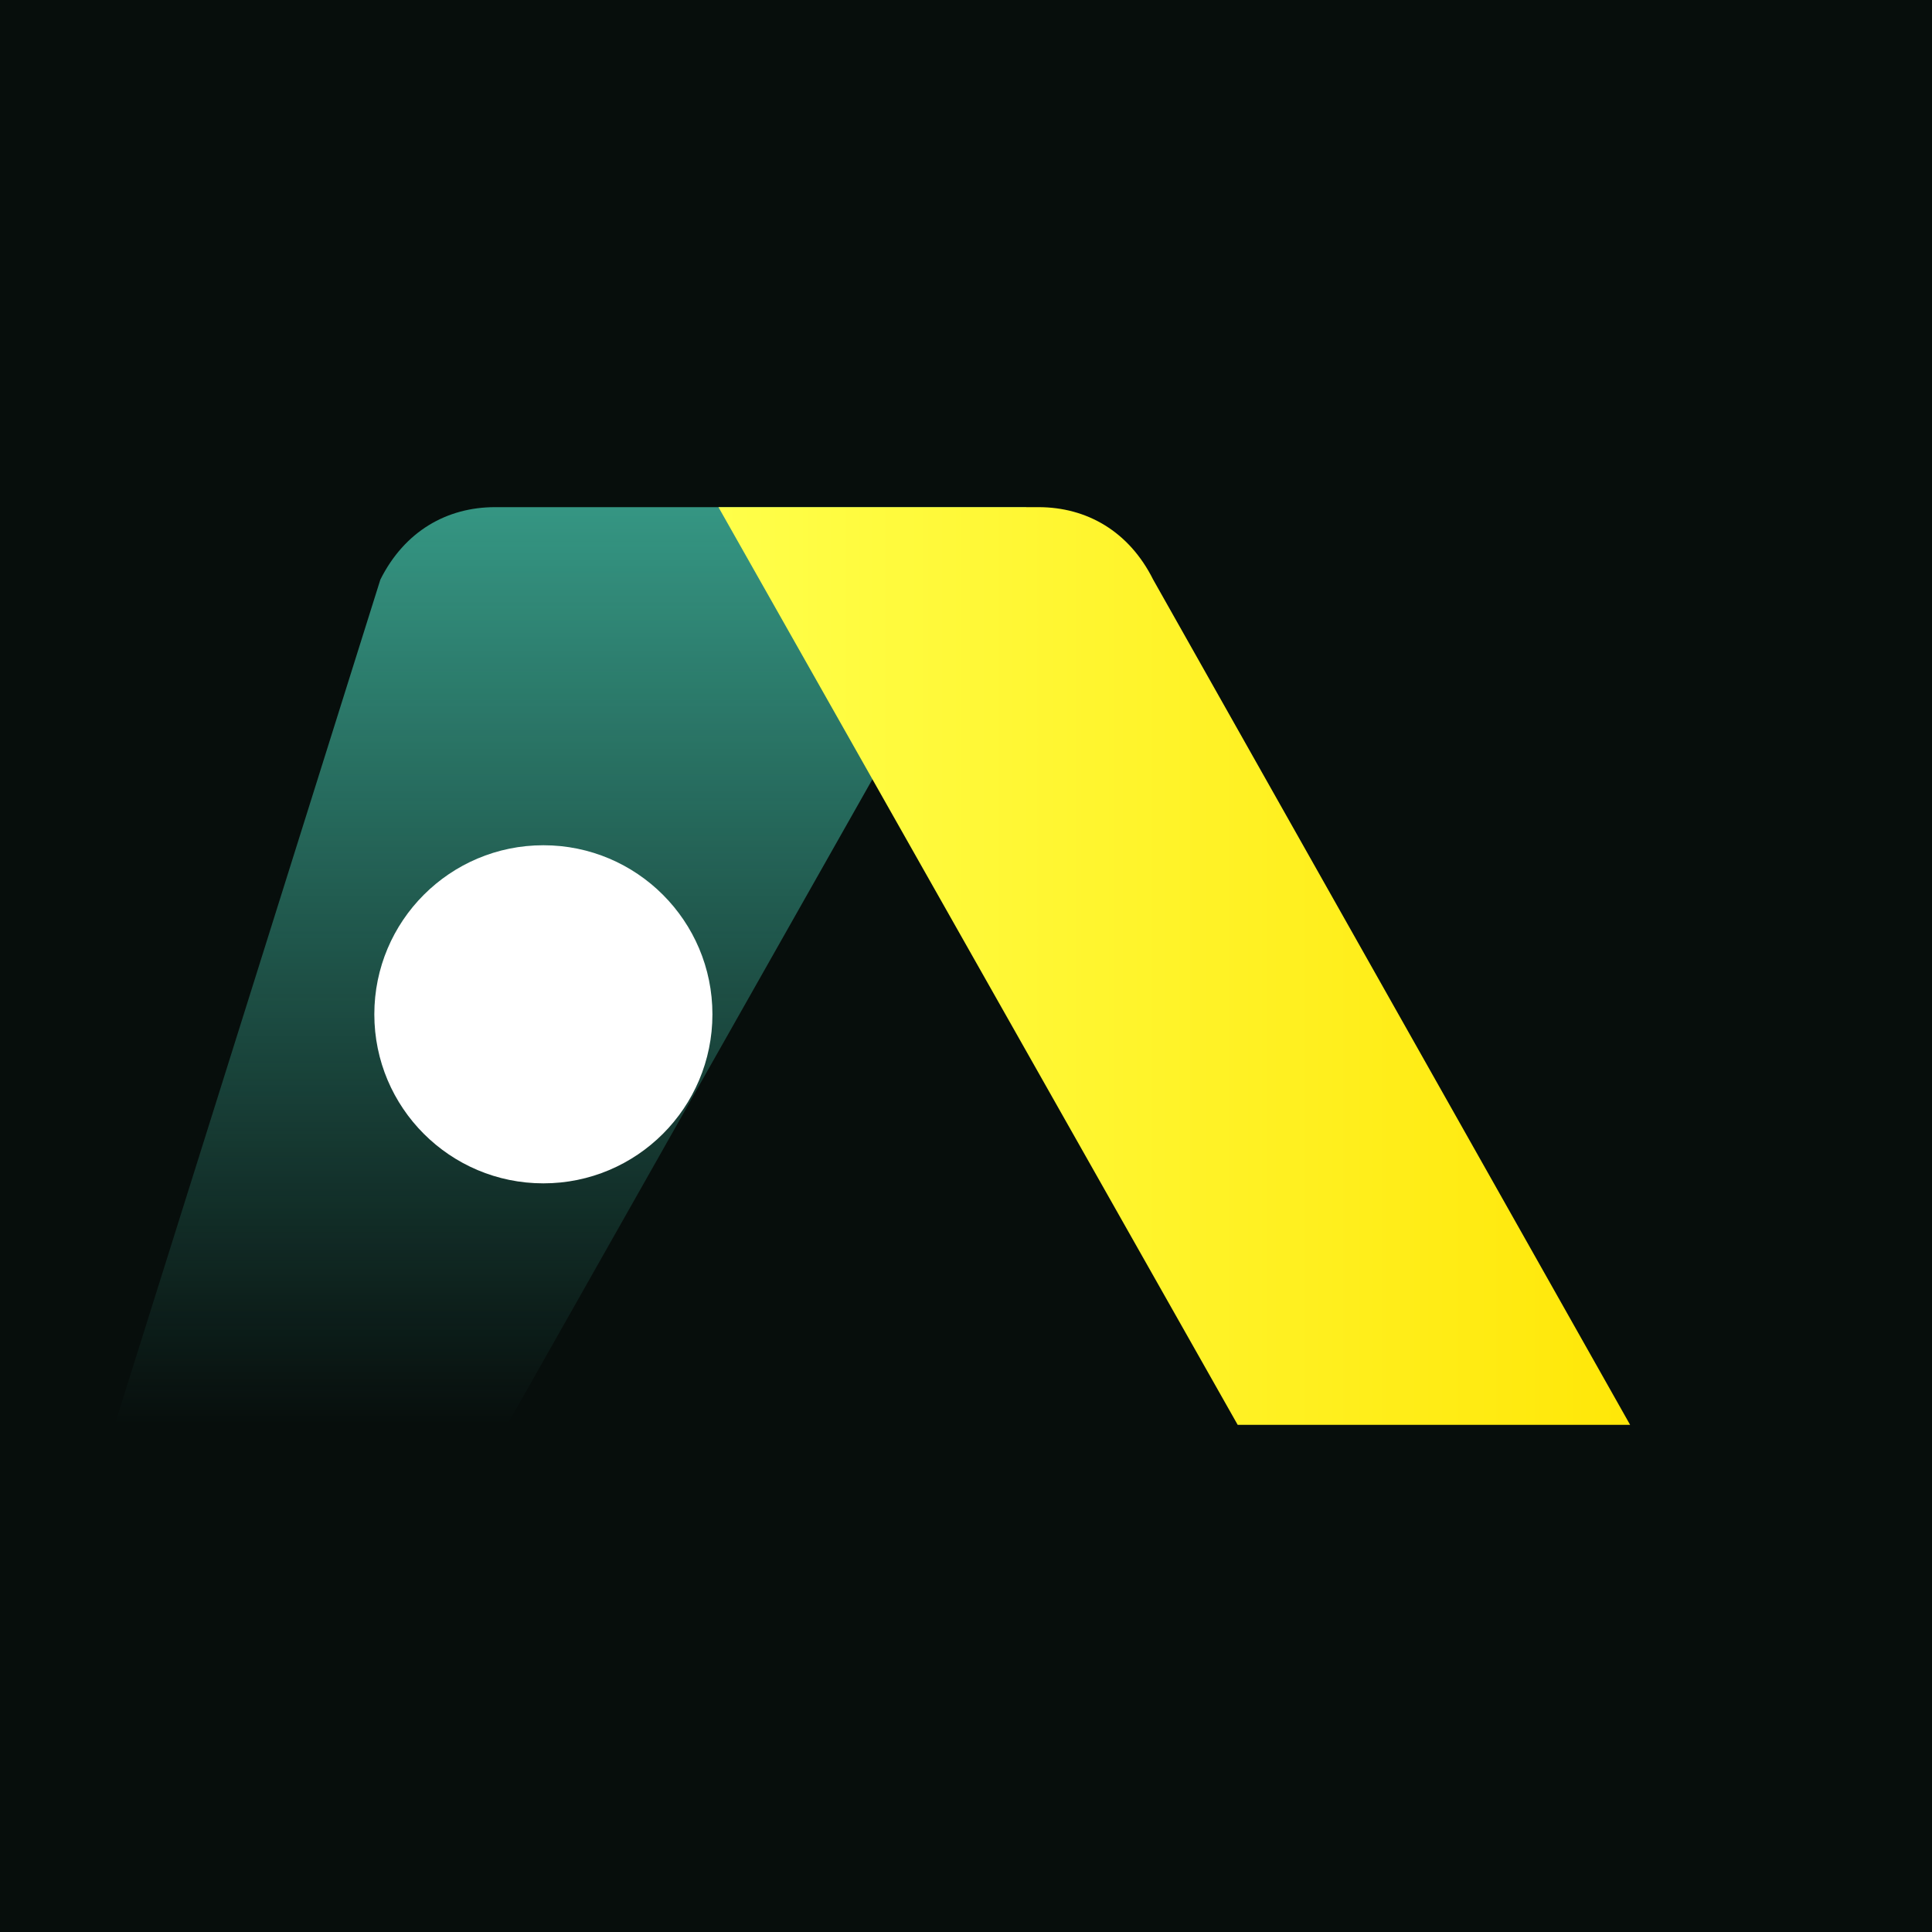
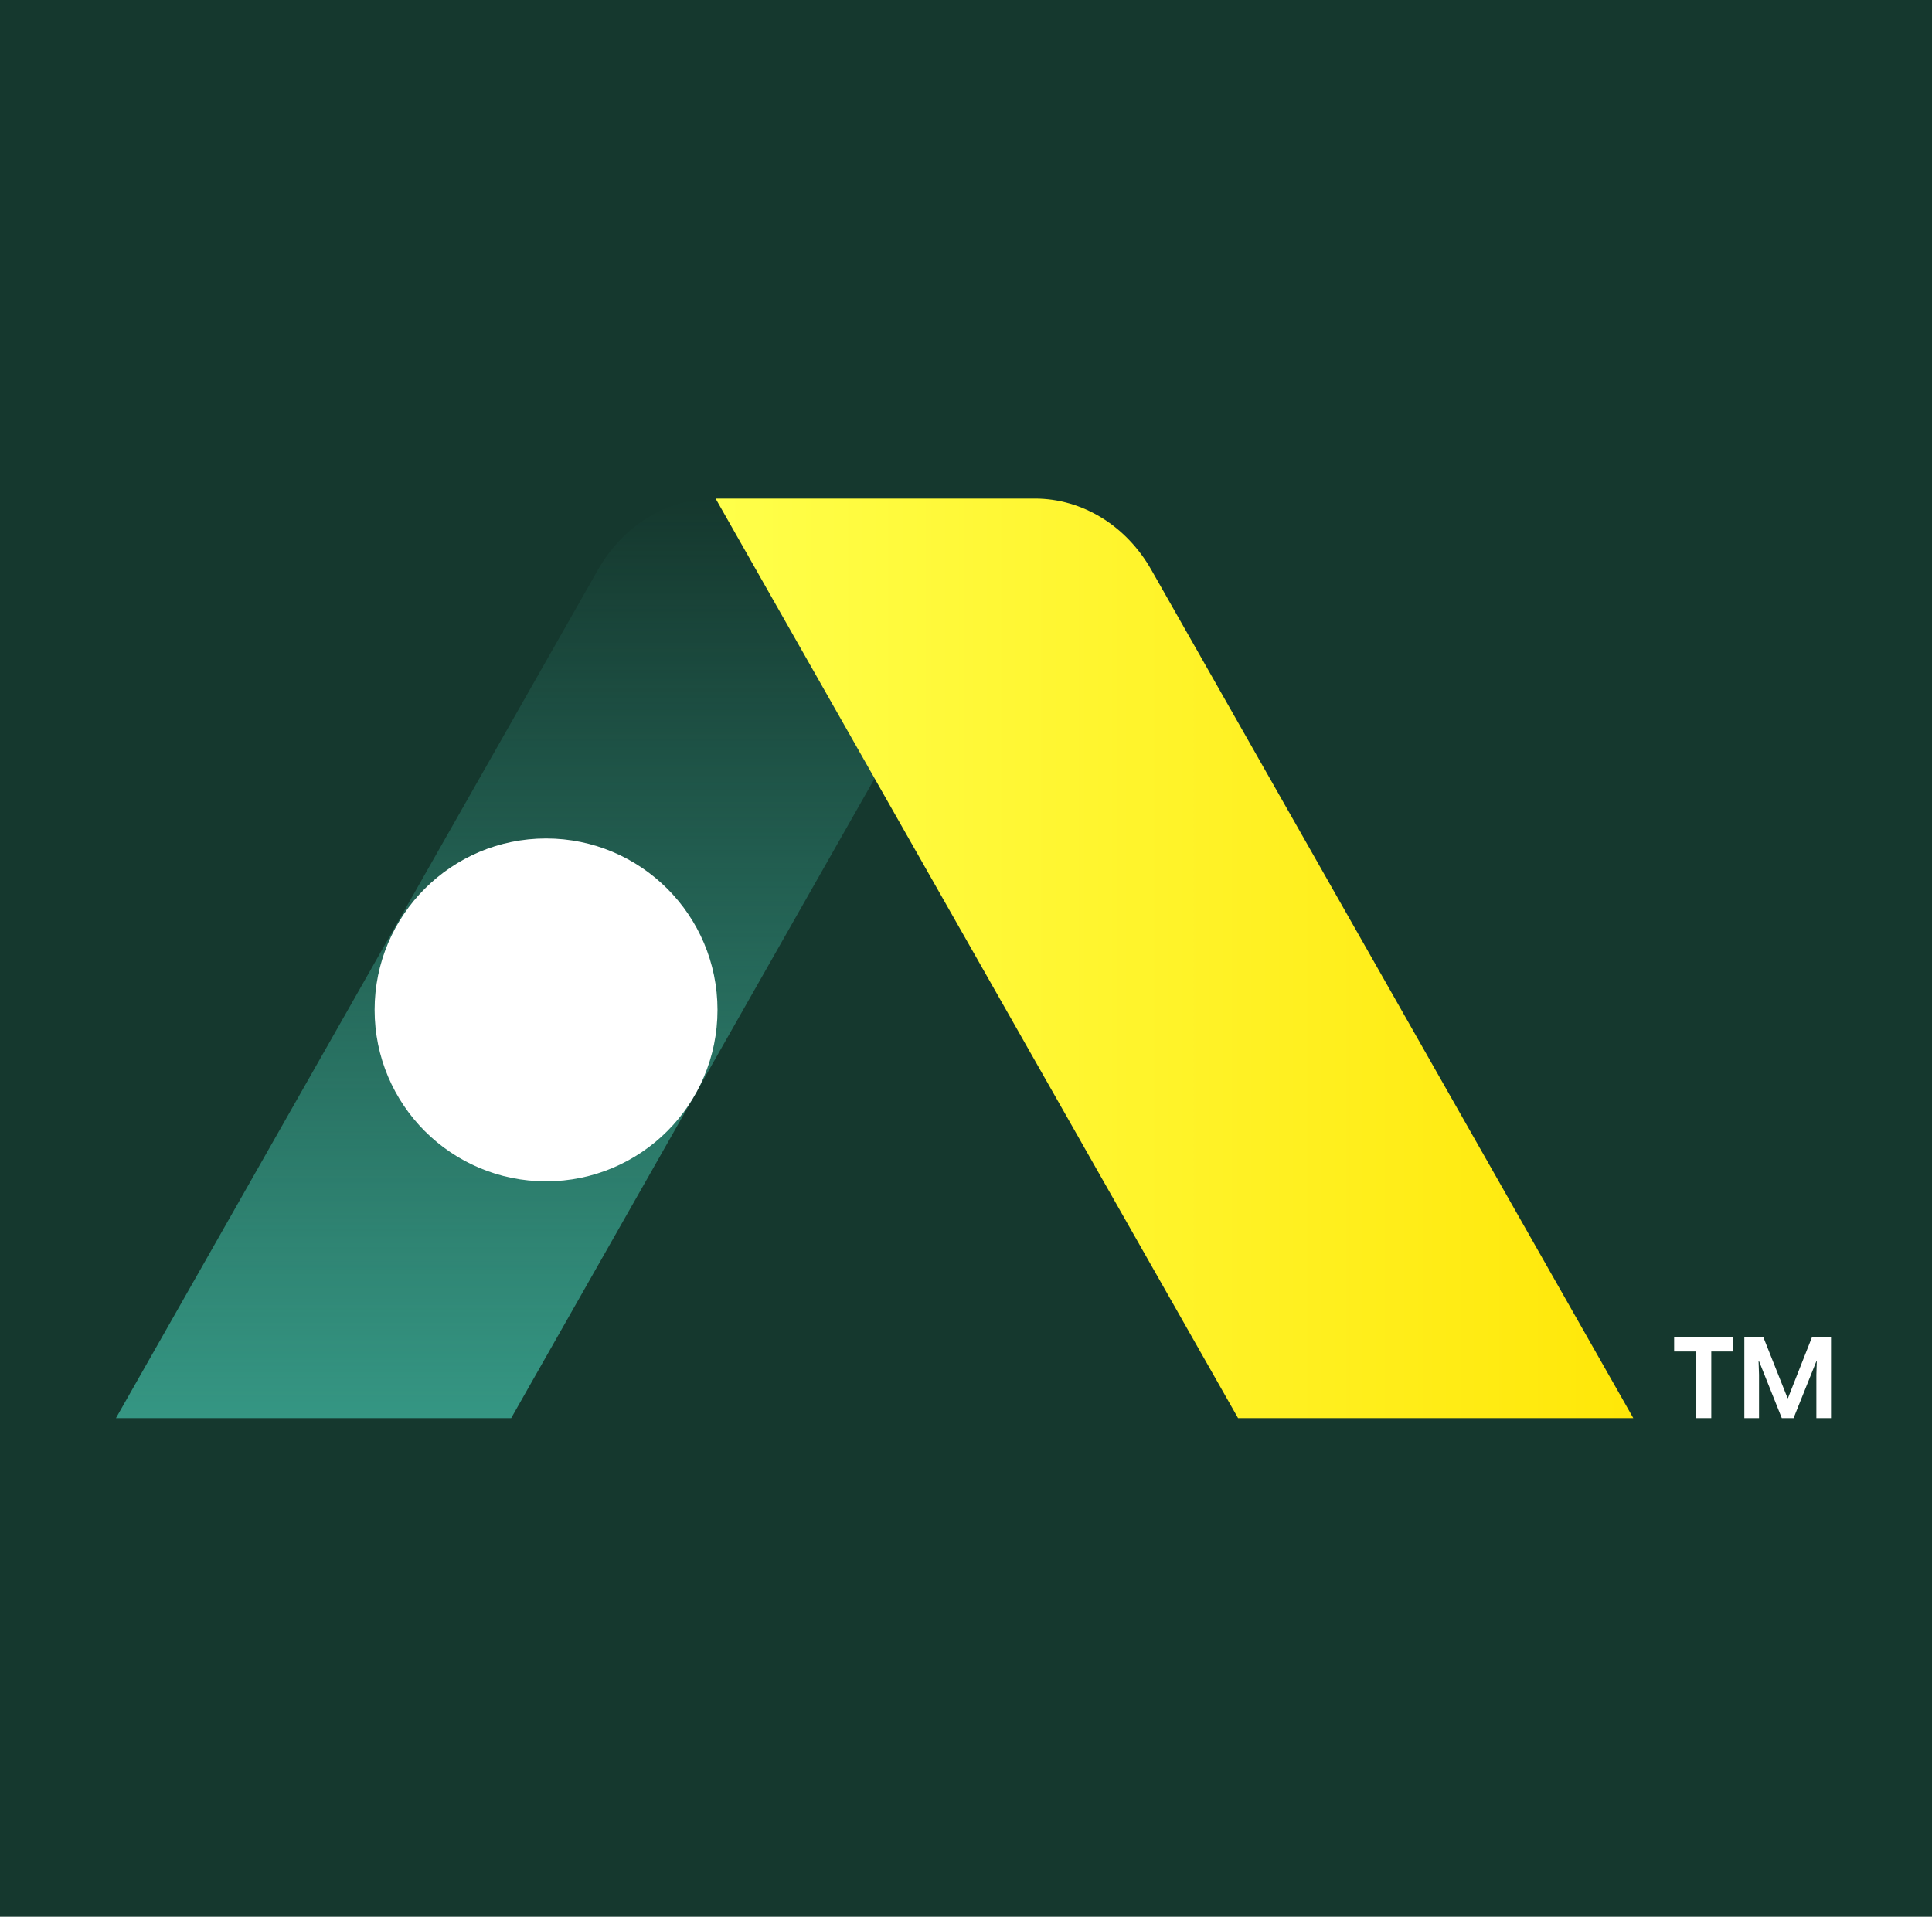
- <svg xmlns="http://www.w3.org/2000/svg" viewBox="0 0 32 32" role="img" aria-label="AVA Golf">
-   <rect width="32" height="32" fill="#070e0c" />
+ <svg xmlns="http://www.w3.org/2000/svg" id="AVA_Golf_Logo" data-name="AVA Golf Logo" viewBox="0 0 516 512">
  <defs>
-     <linearGradient id="a" x1="9.5" y1="8.4" x2="9.5" y2="23.6" gradientUnits="userSpaceOnUse">
+     <style>
+       .cls-1 {
+         fill: url(#linear-gradient-2);
+       }
+ 
+       .cls-2 {
+         fill: url(#linear-gradient);
+       }
+ 
+       .cls-3 {
+         fill: #fff;
+       }
+ 
+       .cls-4 {
+         fill: #15382e;
+       }
+     </style>
+     <linearGradient id="linear-gradient" x1="153.51" y1="135.19" x2="153.51" y2="380.81" gradientTransform="translate(0 514) scale(1 -1)" gradientUnits="userSpaceOnUse">
      <stop offset="0" stop-color="#359683" />
      <stop offset="1" stop-color="#359683" stop-opacity="0" />
    </linearGradient>
-     <linearGradient id="b" x1="11.8" y1="16" x2="27" y2="16" gradientUnits="userSpaceOnUse">
+     <linearGradient id="linear-gradient-2" x1="191.13" y1="258" x2="436.22" y2="258" gradientTransform="translate(0 514) scale(1 -1)" gradientUnits="userSpaceOnUse">
      <stop offset="0" stop-color="#ffff4a" />
      <stop offset="1" stop-color="#ffe708" />
    </linearGradient>
  </defs>
-   <path fill="url(#a)" d="M1.9 23.6h6.5l8.6-15.2H8.2c-.8 0-1.5.4-1.9 1.2L1.9 23.6Z" />
-   <circle cx="9" cy="16.8" r="2.8" fill="#fff" />
-   <path fill="url(#b)" d="M27 23.6h-6.5l-8.6-15.2h5.3c.8 0 1.5.4 1.9 1.2l7.9 14Z" />
+   <rect class="cls-4" width="516" height="512" />
+   <g id="icon">
+     <path class="cls-2" d="M30.97,378.81h105.56l139.53-245.62h-85.29c-12.61,0-24.34,7.18-31.06,19L30.97,378.81Z" />
+     <circle class="cls-3" cx="145.84" cy="269.77" r="45.79" />
+     <path class="cls-1" d="M436.22,378.81h-105.56l-139.53-245.62h85.29c12.61,0,24.34,7.18,31.06,19l128.74,226.62Z" />
+     <g id="TradeMark">
+       <polygon class="cls-3" points="447.13 361.02 453.05 361.02 453.05 378.81 457.05 378.81 457.05 361.02 462.93 361.02 462.93 357.26 447.13 357.26 447.13 361.02" />
+       <polygon class="cls-3" points="483.92 357.26 477.53 373.47 477.42 373.47 470.98 357.26 465.88 357.26 465.88 378.81 469.8 378.81 469.8 367.22 469.68 363.57 469.79 363.57 475.88 378.81 479.03 378.81 485.14 363.57 485.23 363.57 485.12 367.22 485.12 378.81 489.03 378.81 489.03 357.26 483.92 357.26" />
+     </g>
+   </g>
</svg>
